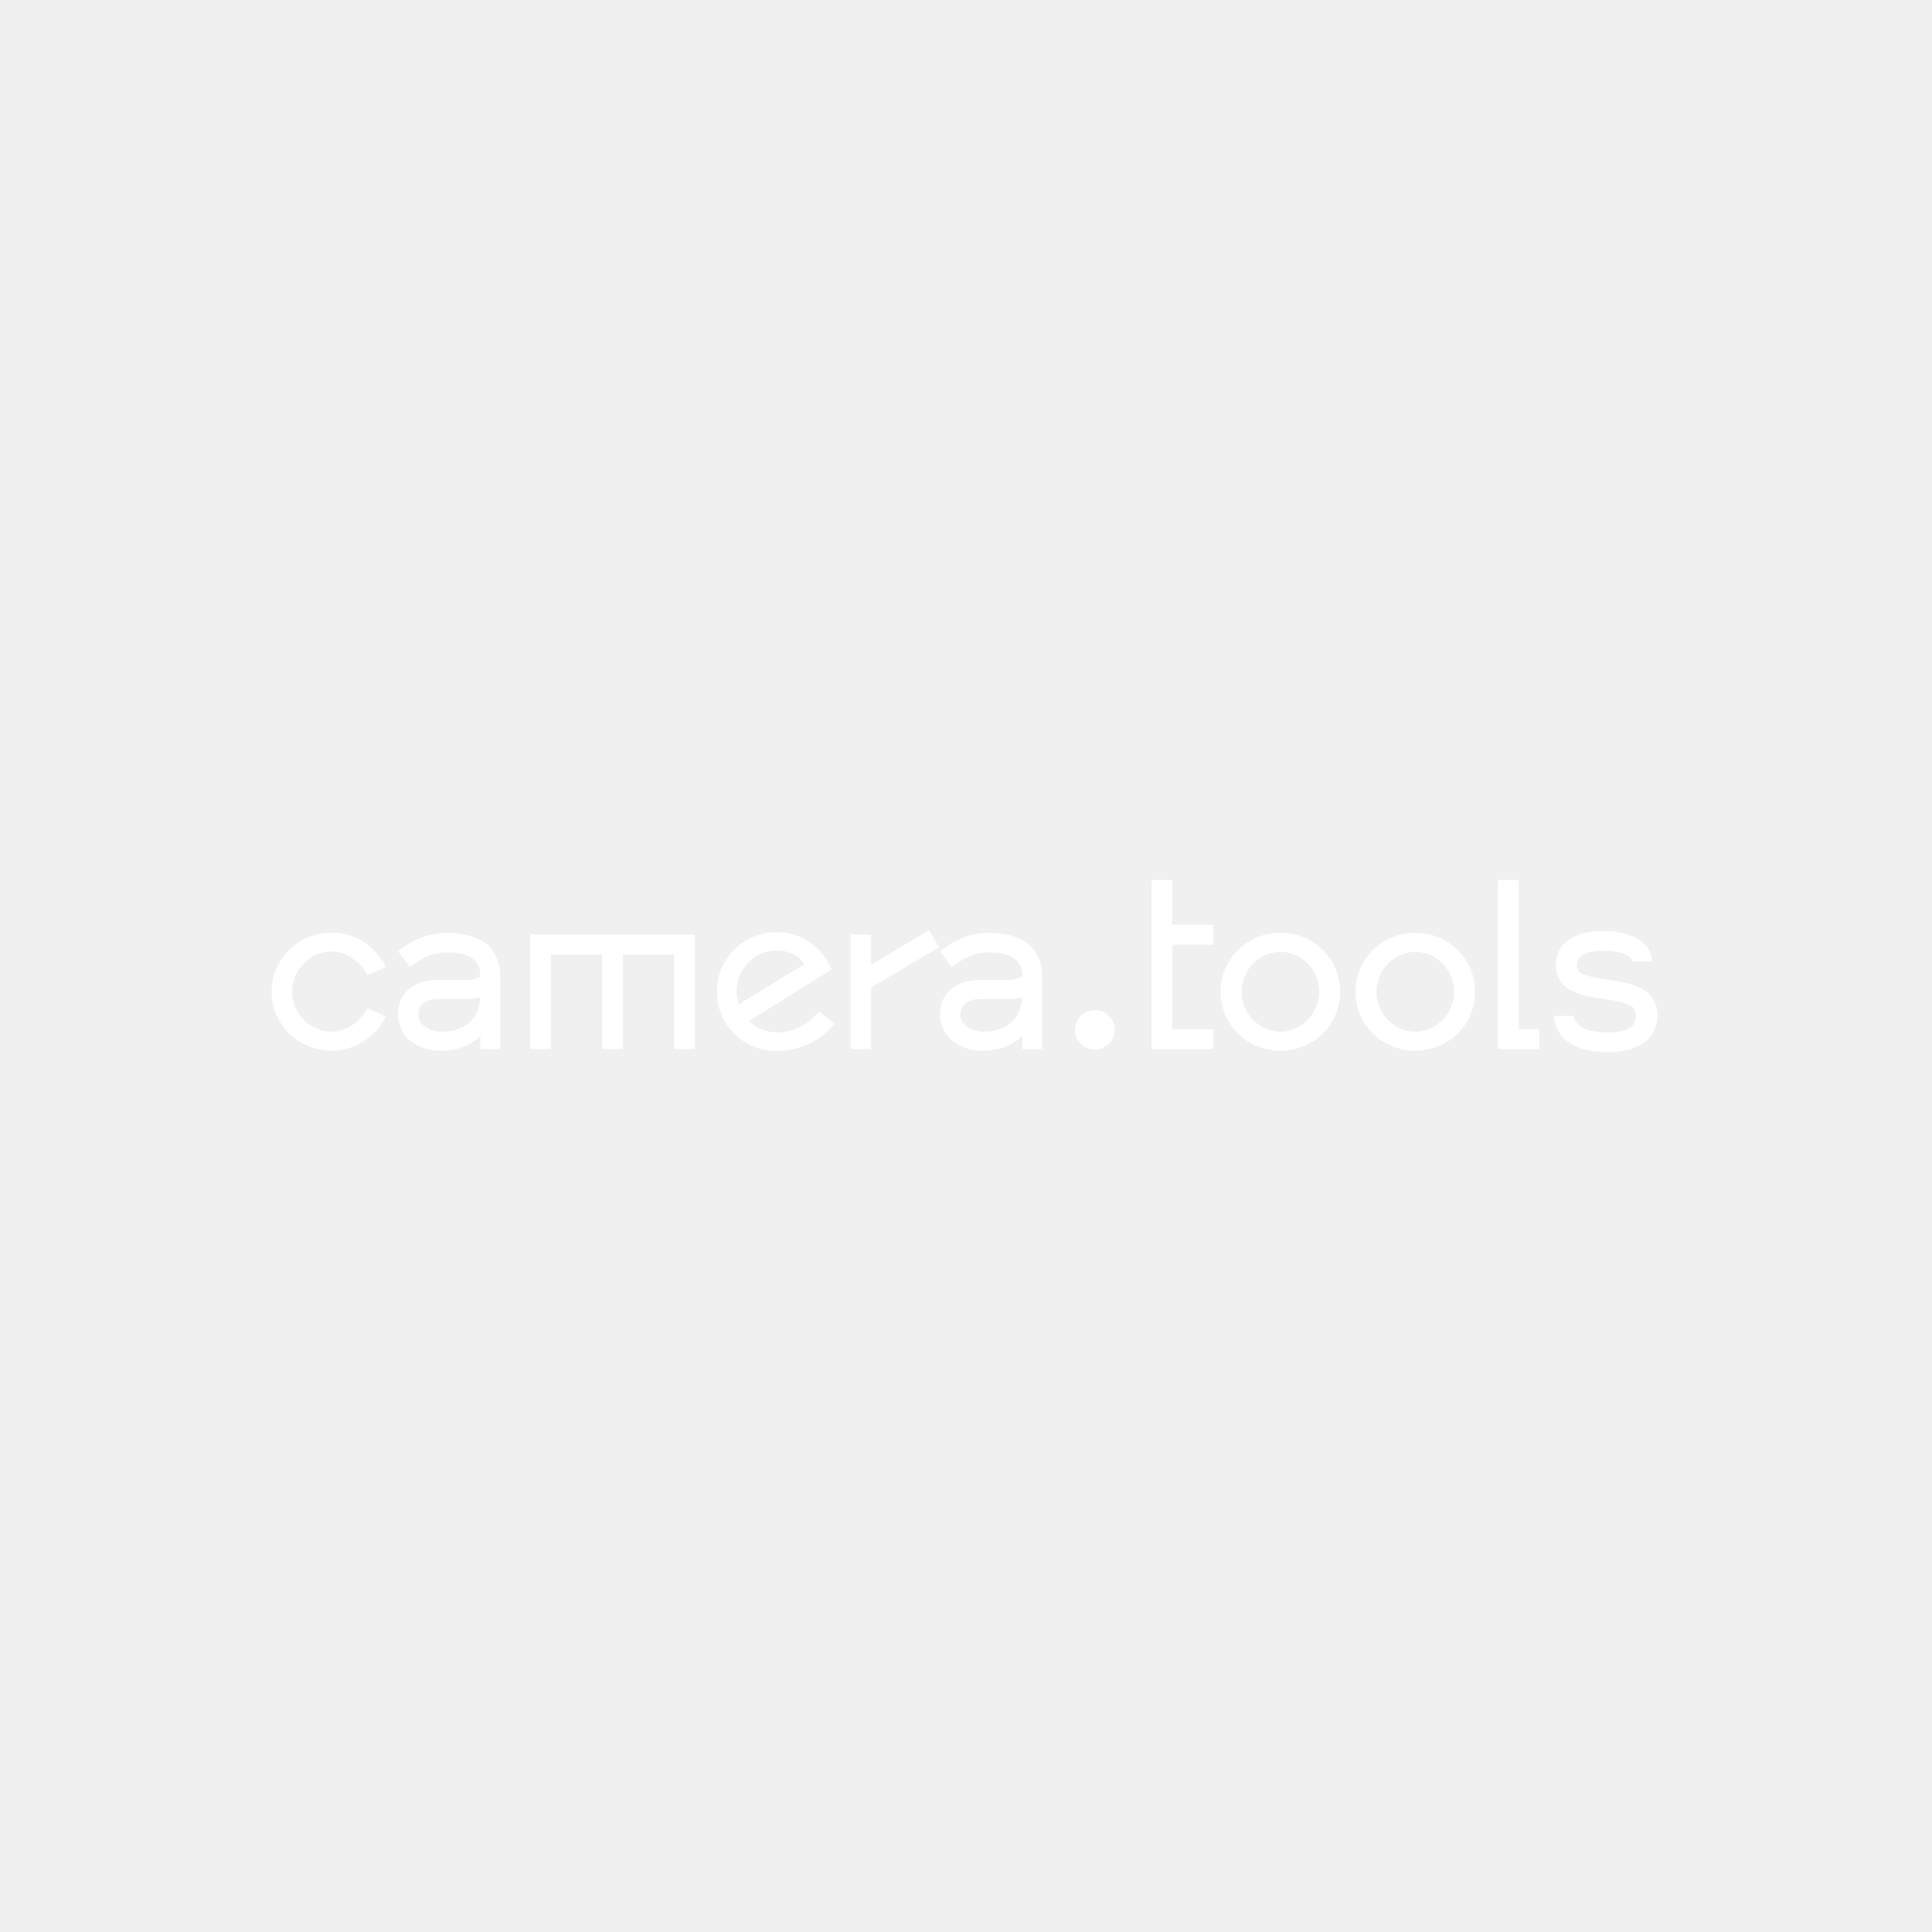
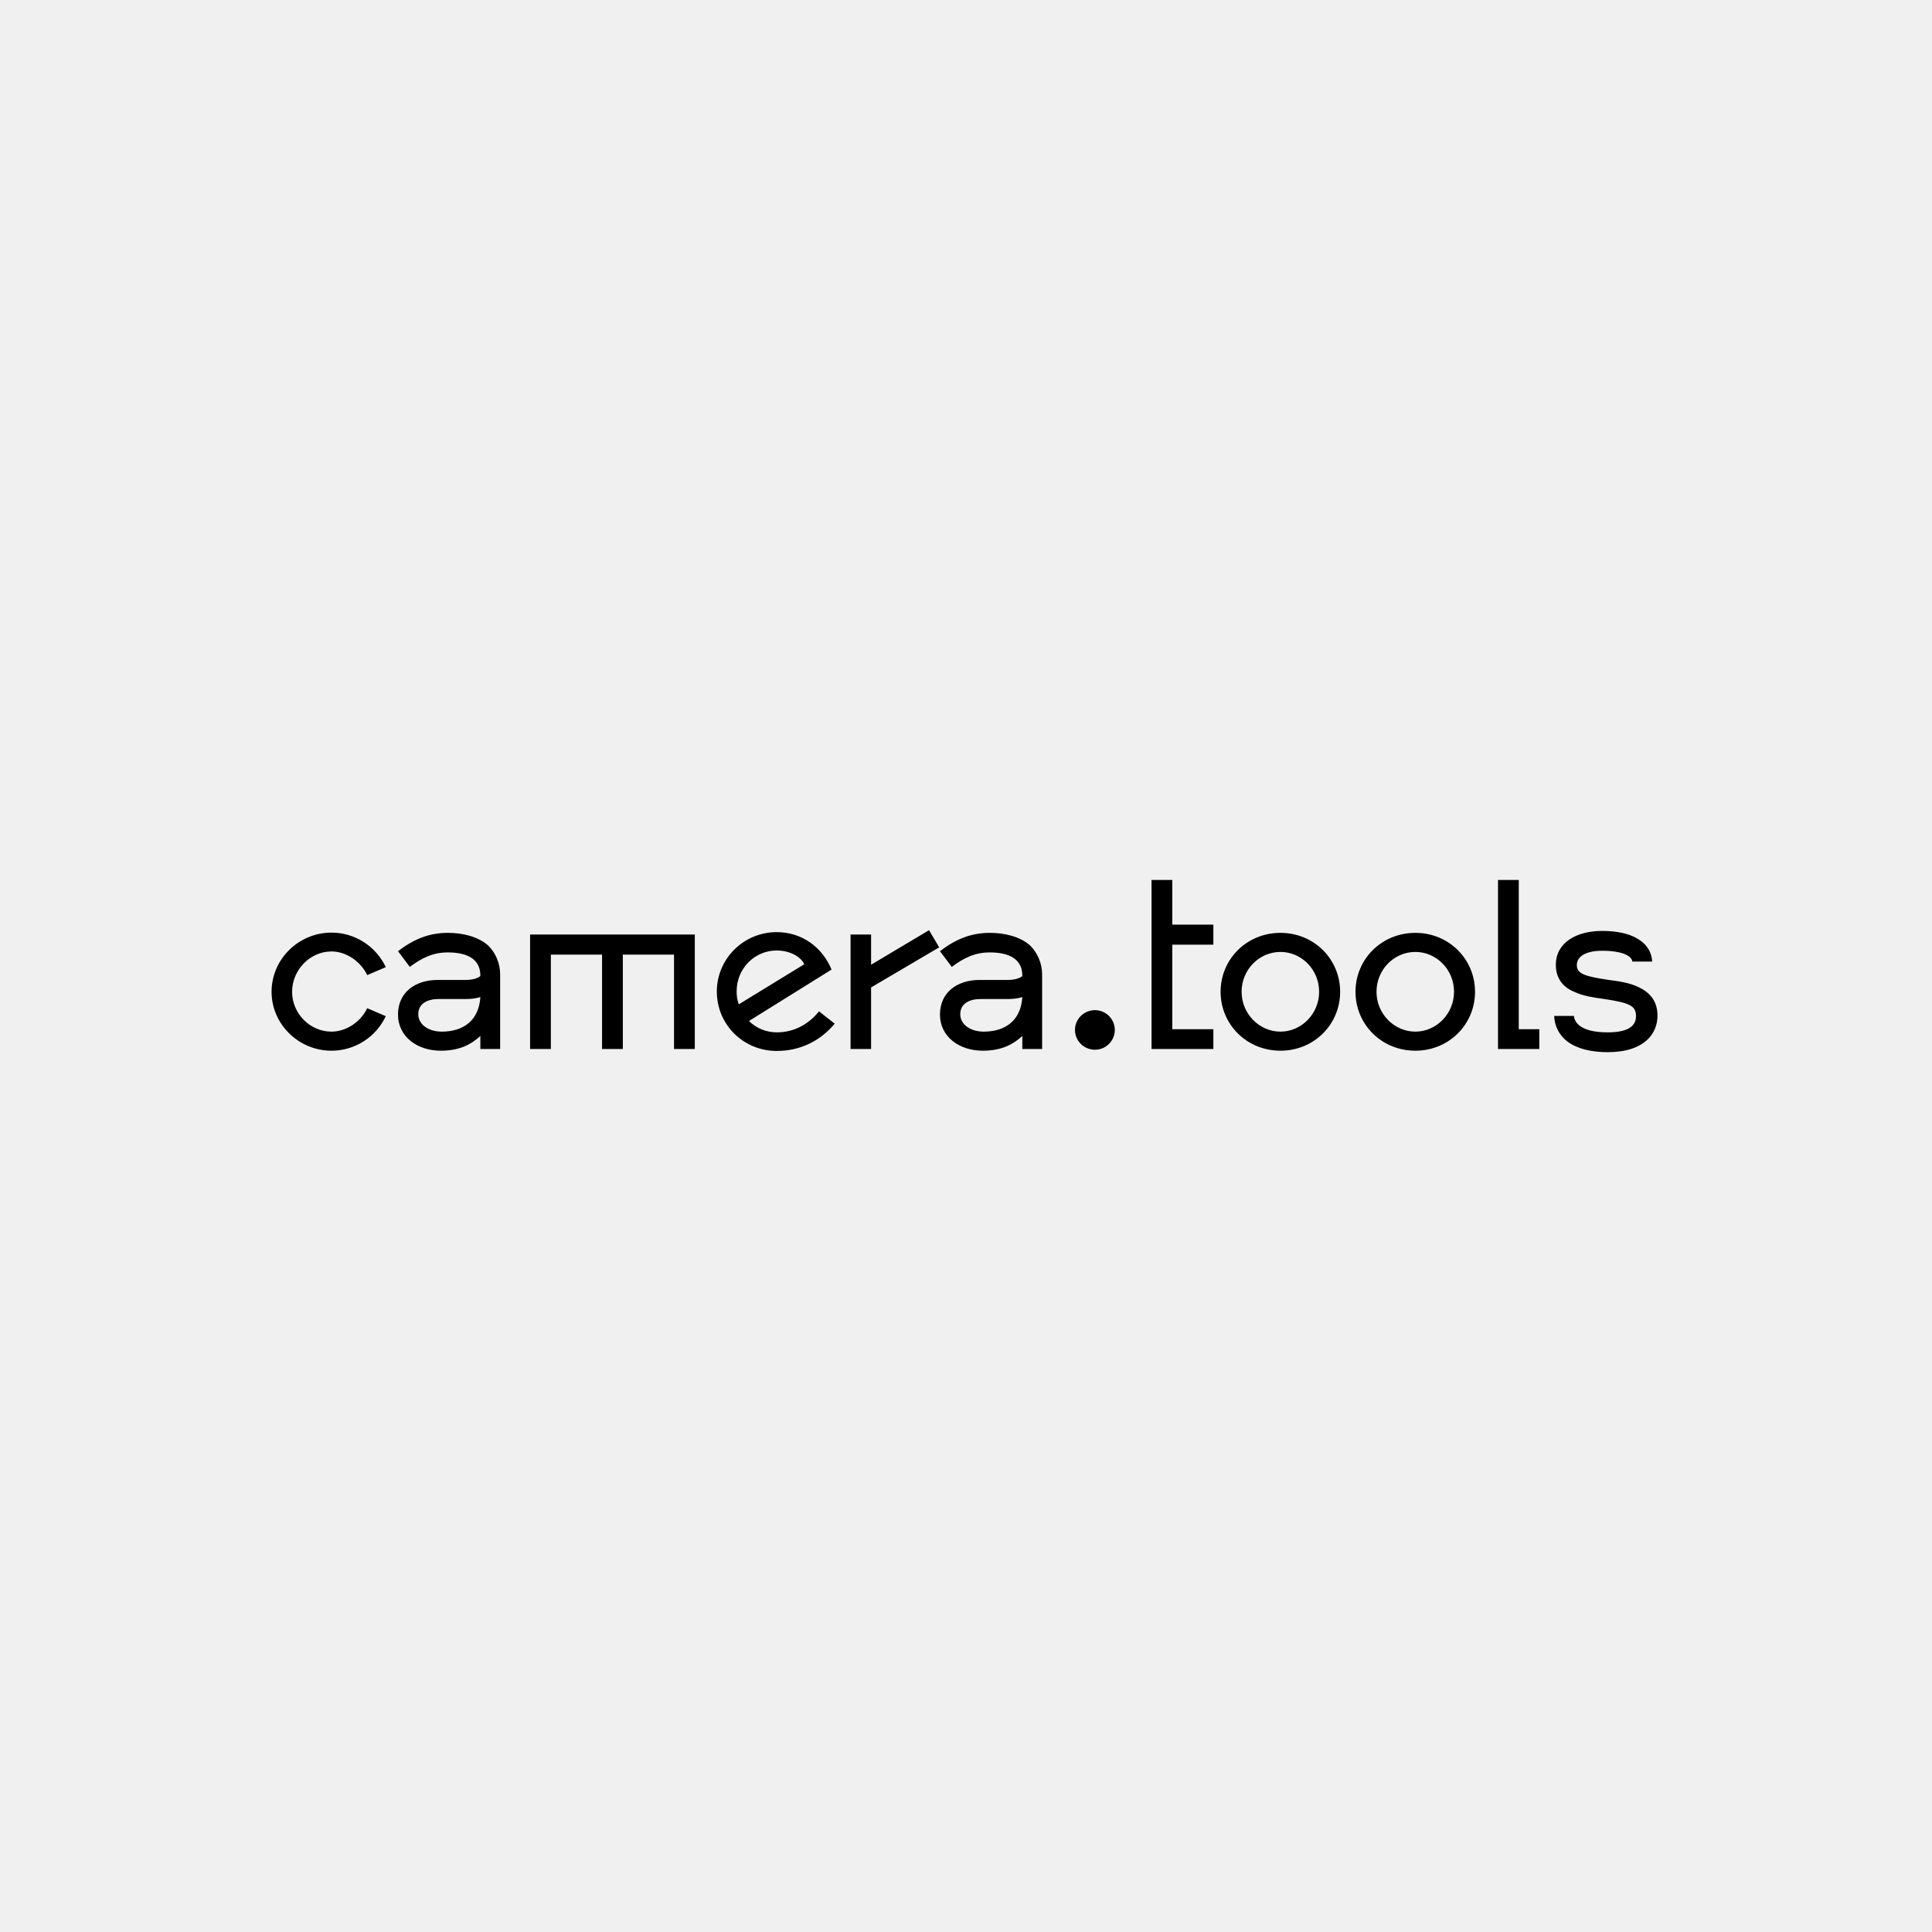
<svg xmlns="http://www.w3.org/2000/svg" width="256" height="256" viewBox="0 0 256 256" fill="none">
-   <path d="M43.92 139.224C47.025 139.224 49.809 137.432 51.12 134.648L48.657 133.592C47.792 135.416 45.873 136.696 43.92 136.696C41.072 136.696 38.705 134.296 38.705 131.416C38.705 128.536 41.072 126.072 43.92 126.072C45.873 126.072 47.792 127.384 48.657 129.208L51.12 128.152C49.809 125.368 47.025 123.576 43.92 123.576C39.569 123.576 35.984 127.096 35.984 131.416C35.984 135.704 39.569 139.224 43.92 139.224ZM52.737 134.424C52.737 137.4 55.33 139.224 58.401 139.224C60.993 139.224 62.498 138.328 63.65 137.272V139H66.273V129.144C66.273 127.672 65.698 126.296 64.706 125.304C63.361 124.088 61.282 123.608 59.361 123.608C56.801 123.608 54.785 124.472 52.737 126.04L54.306 128.12C55.873 126.936 57.377 126.2 59.33 126.2C61.41 126.2 63.65 126.776 63.65 129.272V129.336C63.169 129.752 62.242 129.848 61.697 129.848H57.986C55.01 129.848 52.737 131.512 52.737 134.424ZM55.425 134.392C55.425 132.952 56.673 132.376 58.114 132.376H61.73C62.337 132.376 63.041 132.312 63.65 132.12C63.458 135.192 61.441 136.696 58.529 136.696C56.801 136.696 55.425 135.768 55.425 134.392ZM70.24 139H72.992V126.488H79.776V139H82.528V126.488H89.312V139H92.064V123.832H70.24V139ZM102.921 139.256C106.057 139.256 108.713 137.912 110.601 135.64L108.521 134.008C107.113 135.768 105.161 136.792 102.921 136.792C101.545 136.792 100.201 136.248 99.24 135.288L110.185 128.472C108.937 125.464 106.217 123.512 102.921 123.512C98.537 123.512 94.984 127.032 94.984 131.384C94.984 135.768 98.504 139.256 102.921 139.256ZM97.609 131.352C97.609 128.344 99.977 125.944 102.921 125.944C104.489 125.944 106.057 126.648 106.569 127.768L97.897 133.08C97.672 132.504 97.609 131.96 97.609 131.352ZM112.703 139H115.423V130.84L124.447 125.528L123.103 123.256L115.423 127.832V123.832H112.703V139ZM124.55 134.424C124.55 137.4 127.142 139.224 130.214 139.224C132.806 139.224 134.31 138.328 135.462 137.272V139H138.086V129.144C138.086 127.672 137.51 126.296 136.518 125.304C135.174 124.088 133.094 123.608 131.174 123.608C128.614 123.608 126.598 124.472 124.55 126.04L126.118 128.12C127.686 126.936 129.19 126.2 131.142 126.2C133.222 126.2 135.462 126.776 135.462 129.272V129.336C134.982 129.752 134.054 129.848 133.51 129.848H129.798C126.822 129.848 124.55 131.512 124.55 134.424ZM127.238 134.392C127.238 132.952 128.486 132.376 129.926 132.376H133.542C134.15 132.376 134.854 132.312 135.462 132.12C135.27 135.192 133.254 136.696 130.342 136.696C128.614 136.696 127.238 135.768 127.238 134.392ZM145.093 139.096C146.533 139.096 147.717 137.912 147.717 136.472C147.717 135.032 146.533 133.848 145.093 133.848C143.621 133.848 142.437 135.032 142.437 136.472C142.437 137.912 143.621 139.096 145.093 139.096ZM152.584 139H160.776V136.376H155.336V125.176H160.776V122.52H155.336V116.6H152.584V139ZM169.671 139.224C174.119 139.224 177.575 135.736 177.575 131.416C177.575 127.096 174.119 123.608 169.671 123.608C165.191 123.608 161.735 127.096 161.735 131.416C161.735 135.736 165.191 139.224 169.671 139.224ZM164.519 131.416C164.519 128.472 166.855 126.136 169.671 126.136C172.455 126.136 174.791 128.472 174.791 131.416C174.791 134.328 172.455 136.696 169.671 136.696C166.855 136.696 164.519 134.328 164.519 131.416ZM187.546 139.224C191.994 139.224 195.45 135.736 195.45 131.416C195.45 127.096 191.994 123.608 187.546 123.608C183.066 123.608 179.61 127.096 179.61 131.416C179.61 135.736 183.066 139.224 187.546 139.224ZM182.394 131.416C182.394 128.472 184.73 126.136 187.546 126.136C190.33 126.136 192.666 128.472 192.666 131.416C192.666 134.328 190.33 136.696 187.546 136.696C184.73 136.696 182.394 134.328 182.394 131.416ZM198.493 139H203.965V136.376H201.245V116.6H198.493V139ZM213.035 139.416C217.931 139.416 219.627 136.92 219.627 134.584C219.627 132.856 218.827 131.608 217.131 130.808C215.915 130.2 214.411 130.008 212.971 129.816C209.995 129.368 208.971 129.016 208.939 127.928C208.907 126.584 210.411 125.976 212.299 125.976C214.603 125.976 216.171 126.52 216.299 127.416H218.923C218.859 126.136 218.187 125.08 216.971 124.376C215.851 123.704 214.251 123.352 212.299 123.352C208.939 123.352 206.155 124.856 206.155 127.864C206.155 128.92 206.507 130.584 208.651 131.448C209.835 131.992 211.179 132.184 212.587 132.376C216.011 132.888 216.779 133.304 216.779 134.648C216.779 136.088 215.499 136.792 213.035 136.792C209.259 136.792 208.619 135.352 208.555 134.616H205.931C205.995 135.992 206.603 137.176 207.691 138.008C208.939 138.936 210.731 139.416 213.035 139.416Z" fill="white" />
+   <path d="M43.92 139.224C47.025 139.224 49.809 137.432 51.12 134.648L48.657 133.592C47.792 135.416 45.873 136.696 43.92 136.696C41.072 136.696 38.705 134.296 38.705 131.416C38.705 128.536 41.072 126.072 43.92 126.072C45.873 126.072 47.792 127.384 48.657 129.208L51.12 128.152C49.809 125.368 47.025 123.576 43.92 123.576C39.569 123.576 35.984 127.096 35.984 131.416C35.984 135.704 39.569 139.224 43.92 139.224ZM52.737 134.424C52.737 137.4 55.33 139.224 58.401 139.224C60.993 139.224 62.498 138.328 63.65 137.272V139H66.273V129.144C66.273 127.672 65.698 126.296 64.706 125.304C63.361 124.088 61.282 123.608 59.361 123.608C56.801 123.608 54.785 124.472 52.737 126.04L54.306 128.12C55.873 126.936 57.377 126.2 59.33 126.2C61.41 126.2 63.65 126.776 63.65 129.272V129.336C63.169 129.752 62.242 129.848 61.697 129.848H57.986C55.01 129.848 52.737 131.512 52.737 134.424ZM55.425 134.392C55.425 132.952 56.673 132.376 58.114 132.376H61.73C62.337 132.376 63.041 132.312 63.65 132.12C63.458 135.192 61.441 136.696 58.529 136.696C56.801 136.696 55.425 135.768 55.425 134.392ZM70.24 139H72.992V126.488H79.776V139H82.528V126.488H89.312V139H92.064V123.832H70.24V139ZM102.921 139.256C106.057 139.256 108.713 137.912 110.601 135.64L108.521 134.008C107.113 135.768 105.161 136.792 102.921 136.792C101.545 136.792 100.201 136.248 99.24 135.288L110.185 128.472C108.937 125.464 106.217 123.512 102.921 123.512C98.537 123.512 94.984 127.032 94.984 131.384C94.984 135.768 98.504 139.256 102.921 139.256ZM97.609 131.352C97.609 128.344 99.977 125.944 102.921 125.944C104.489 125.944 106.057 126.648 106.569 127.768L97.897 133.08C97.672 132.504 97.609 131.96 97.609 131.352ZM112.703 139H115.423V130.84L124.447 125.528L123.103 123.256L115.423 127.832V123.832H112.703V139ZM124.55 134.424C124.55 137.4 127.142 139.224 130.214 139.224C132.806 139.224 134.31 138.328 135.462 137.272V139H138.086V129.144C138.086 127.672 137.51 126.296 136.518 125.304C135.174 124.088 133.094 123.608 131.174 123.608C128.614 123.608 126.598 124.472 124.55 126.04L126.118 128.12C127.686 126.936 129.19 126.2 131.142 126.2C133.222 126.2 135.462 126.776 135.462 129.272V129.336C134.982 129.752 134.054 129.848 133.51 129.848H129.798C126.822 129.848 124.55 131.512 124.55 134.424ZM127.238 134.392C127.238 132.952 128.486 132.376 129.926 132.376H133.542C134.15 132.376 134.854 132.312 135.462 132.12C135.27 135.192 133.254 136.696 130.342 136.696C128.614 136.696 127.238 135.768 127.238 134.392ZM145.093 139.096C146.533 139.096 147.717 137.912 147.717 136.472C147.717 135.032 146.533 133.848 145.093 133.848C143.621 133.848 142.437 135.032 142.437 136.472C142.437 137.912 143.621 139.096 145.093 139.096ZM152.584 139H160.776V136.376H155.336V125.176H160.776V122.52H155.336V116.6H152.584V139ZM169.671 139.224C174.119 139.224 177.575 135.736 177.575 131.416C177.575 127.096 174.119 123.608 169.671 123.608C165.191 123.608 161.735 127.096 161.735 131.416C161.735 135.736 165.191 139.224 169.671 139.224ZM164.519 131.416C164.519 128.472 166.855 126.136 169.671 126.136C172.455 126.136 174.791 128.472 174.791 131.416C174.791 134.328 172.455 136.696 169.671 136.696C166.855 136.696 164.519 134.328 164.519 131.416ZM187.546 139.224C191.994 139.224 195.45 135.736 195.45 131.416C195.45 127.096 191.994 123.608 187.546 123.608C183.066 123.608 179.61 127.096 179.61 131.416C179.61 135.736 183.066 139.224 187.546 139.224ZM182.394 131.416C182.394 128.472 184.73 126.136 187.546 126.136C190.33 126.136 192.666 128.472 192.666 131.416C192.666 134.328 190.33 136.696 187.546 136.696C184.73 136.696 182.394 134.328 182.394 131.416ZM198.493 139H203.965V136.376H201.245V116.6H198.493V139ZM213.035 139.416C217.931 139.416 219.627 136.92 219.627 134.584C219.627 132.856 218.827 131.608 217.131 130.808C215.915 130.2 214.411 130.008 212.971 129.816C209.995 129.368 208.971 129.016 208.939 127.928C208.907 126.584 210.411 125.976 212.299 125.976C214.603 125.976 216.171 126.52 216.299 127.416H218.923C218.859 126.136 218.187 125.08 216.971 124.376C215.851 123.704 214.251 123.352 212.299 123.352C208.939 123.352 206.155 124.856 206.155 127.864C206.155 128.92 206.507 130.584 208.651 131.448C209.835 131.992 211.179 132.184 212.587 132.376C216.011 132.888 216.779 133.304 216.779 134.648C216.779 136.088 215.499 136.792 213.035 136.792C209.259 136.792 208.619 135.352 208.555 134.616H205.931C205.995 135.992 206.603 137.176 207.691 138.008C208.939 138.936 210.731 139.416 213.035 139.416Z" fill="#000" />
</svg>
